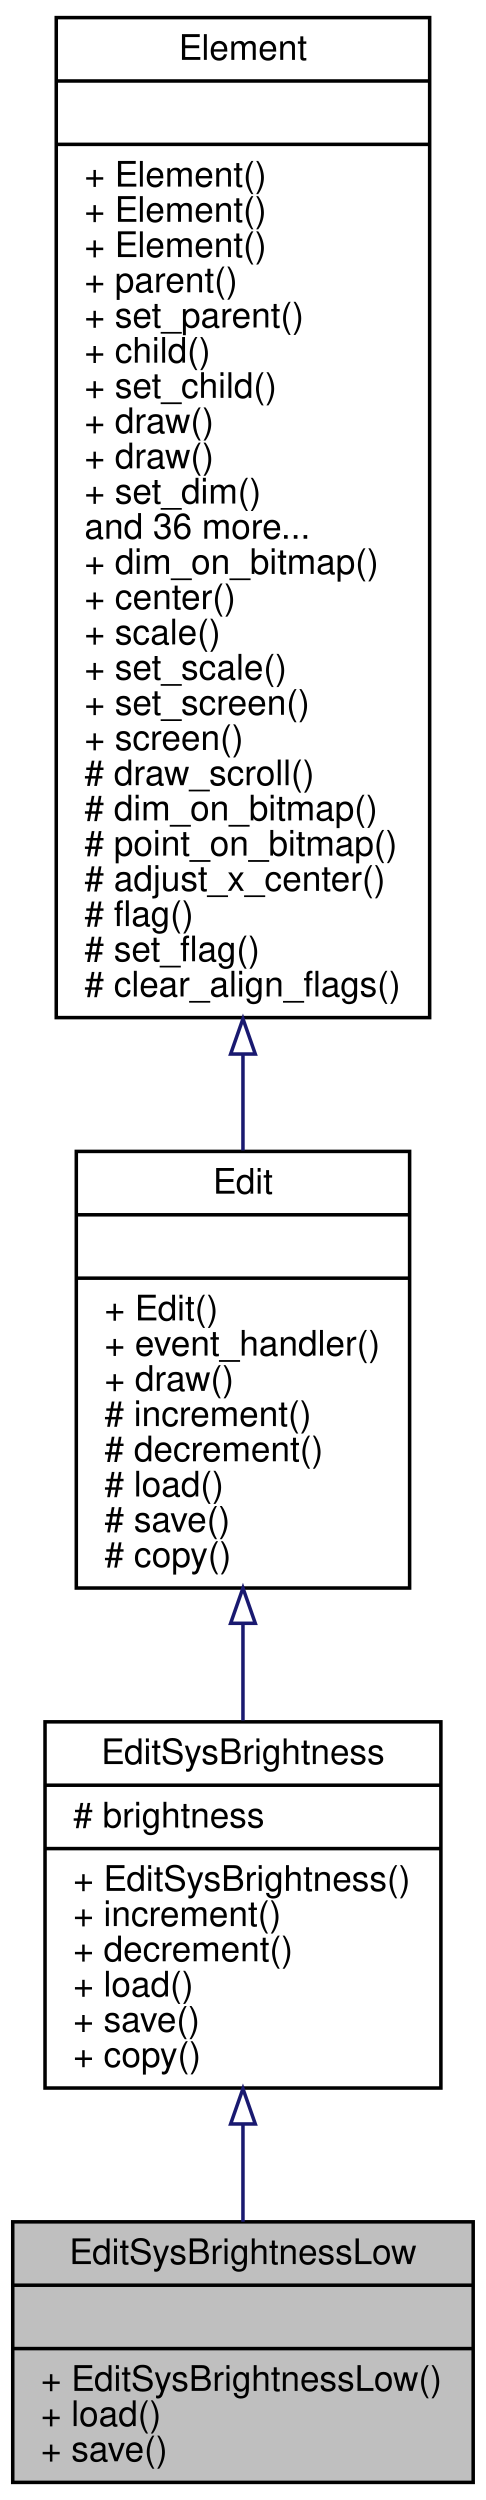
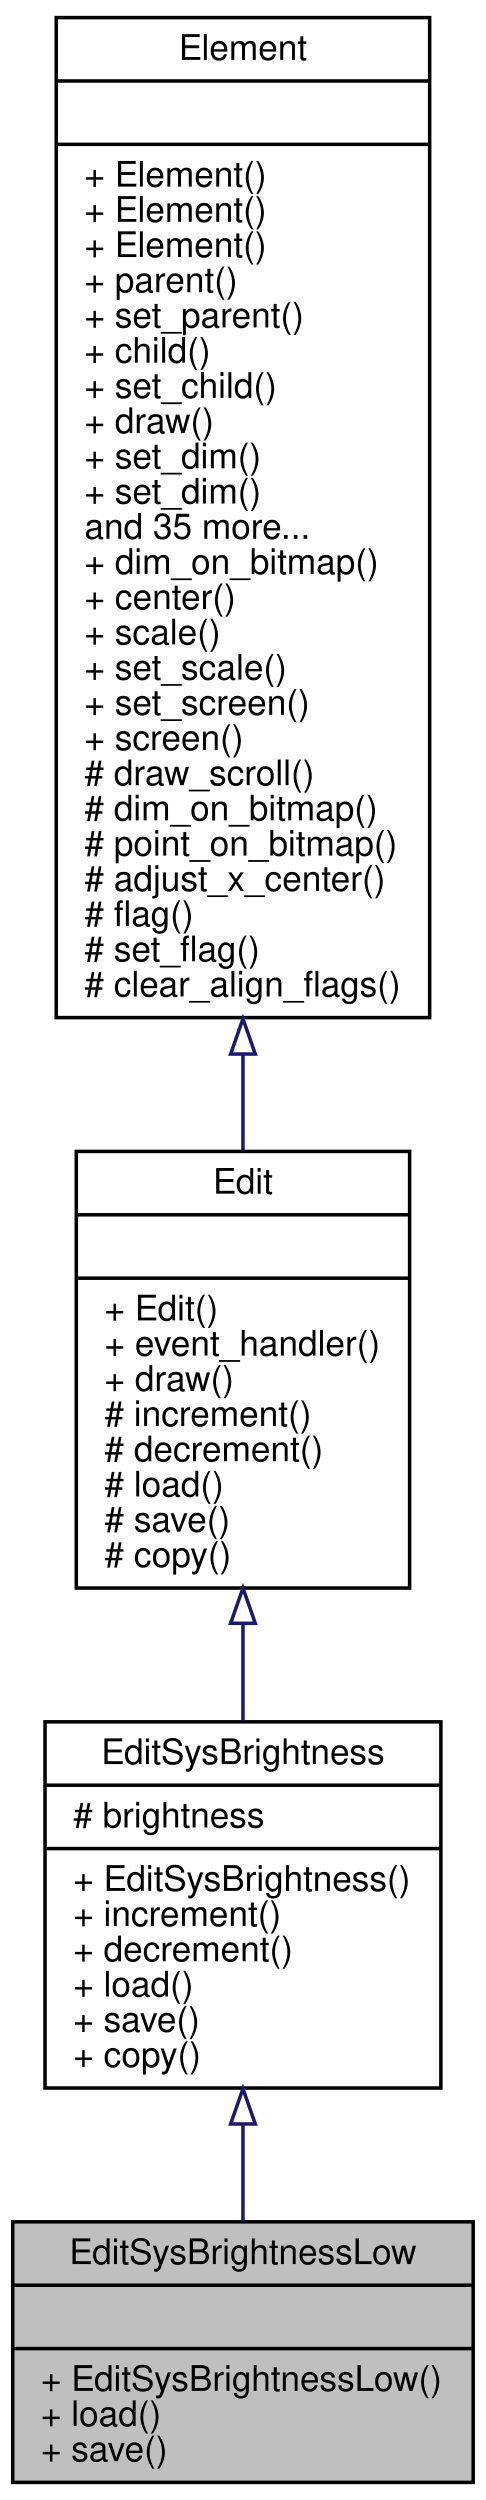
<svg xmlns="http://www.w3.org/2000/svg" xmlns:xlink="http://www.w3.org/1999/xlink" width="138pt" height="710pt" viewBox="0.00 0.00 138.00 710.00">
  <g id="graph0" class="graph" transform="scale(1 1) rotate(0) translate(4 706)">
    <g id="node1" class="node">
      <polygon fill="#bfbfbf" stroke="black" points="-0.385,-1 -0.385,-75 130.385,-75 130.385,-1 -0.385,-1" />
      <text text-anchor="middle" x="65" y="-63" font-family="Helvetica,sans-Serif" font-size="10.00">EditSysBrightnessLow</text>
      <polyline fill="none" stroke="black" points="-0.385,-57 130.385,-57 " />
      <text text-anchor="middle" x="65" y="-45" font-family="Helvetica,sans-Serif" font-size="10.00"> </text>
      <polyline fill="none" stroke="black" points="-0.385,-39 130.385,-39 " />
      <text text-anchor="start" x="7.615" y="-27" font-family="Helvetica,sans-Serif" font-size="10.00">+ EditSysBrightnessLow()</text>
      <text text-anchor="start" x="7.615" y="-17" font-family="Helvetica,sans-Serif" font-size="10.00">+ load()</text>
      <text text-anchor="start" x="7.615" y="-7" font-family="Helvetica,sans-Serif" font-size="10.00">+ save()</text>
    </g>
    <g id="node2" class="node">
      <g id="a_node2">
        <a xlink:href="class_edit_sys_brightness.html" target="_top" xlink:title="Edit System Brightness. ">
          <polygon fill="none" stroke="black" points="8.787,-113 8.787,-217 121.213,-217 121.213,-113 8.787,-113" />
          <text text-anchor="middle" x="65" y="-205" font-family="Helvetica,sans-Serif" font-size="10.00">EditSysBrightness</text>
          <polyline fill="none" stroke="black" points="8.787,-199 121.213,-199 " />
          <text text-anchor="start" x="16.787" y="-187" font-family="Helvetica,sans-Serif" font-size="10.00"># brightness</text>
          <polyline fill="none" stroke="black" points="8.787,-181 121.213,-181 " />
          <text text-anchor="start" x="16.787" y="-169" font-family="Helvetica,sans-Serif" font-size="10.00">+ EditSysBrightness()</text>
          <text text-anchor="start" x="16.787" y="-159" font-family="Helvetica,sans-Serif" font-size="10.00">+ increment()</text>
          <text text-anchor="start" x="16.787" y="-149" font-family="Helvetica,sans-Serif" font-size="10.00">+ decrement()</text>
          <text text-anchor="start" x="16.787" y="-139" font-family="Helvetica,sans-Serif" font-size="10.00">+ load()</text>
          <text text-anchor="start" x="16.787" y="-129" font-family="Helvetica,sans-Serif" font-size="10.00">+ save()</text>
          <text text-anchor="start" x="16.787" y="-119" font-family="Helvetica,sans-Serif" font-size="10.00">+ copy()</text>
        </a>
      </g>
    </g>
    <g id="edge1" class="edge">
      <path fill="none" stroke="midnightblue" d="M65,-102.601C65,-93.156 65,-83.676 65,-75.027" />
      <polygon fill="none" stroke="midnightblue" points="61.5,-102.797 65,-112.797 68.5,-102.797 61.5,-102.797" />
    </g>
    <g id="node3" class="node">
      <g id="a_node3">
        <a xlink:href="class_edit.html" target="_top" xlink:title="Edit Element. ">
          <polygon fill="none" stroke="black" points="17.669,-255 17.669,-379 112.331,-379 112.331,-255 17.669,-255" />
          <text text-anchor="middle" x="65" y="-367" font-family="Helvetica,sans-Serif" font-size="10.00">Edit</text>
          <polyline fill="none" stroke="black" points="17.669,-361 112.331,-361 " />
          <text text-anchor="middle" x="65" y="-349" font-family="Helvetica,sans-Serif" font-size="10.00"> </text>
          <polyline fill="none" stroke="black" points="17.669,-343 112.331,-343 " />
          <text text-anchor="start" x="25.669" y="-331" font-family="Helvetica,sans-Serif" font-size="10.00">+ Edit()</text>
          <text text-anchor="start" x="25.669" y="-321" font-family="Helvetica,sans-Serif" font-size="10.00">+ event_handler()</text>
          <text text-anchor="start" x="25.669" y="-311" font-family="Helvetica,sans-Serif" font-size="10.00">+ draw()</text>
          <text text-anchor="start" x="25.669" y="-301" font-family="Helvetica,sans-Serif" font-size="10.00"># increment()</text>
          <text text-anchor="start" x="25.669" y="-291" font-family="Helvetica,sans-Serif" font-size="10.00"># decrement()</text>
          <text text-anchor="start" x="25.669" y="-281" font-family="Helvetica,sans-Serif" font-size="10.00"># load()</text>
          <text text-anchor="start" x="25.669" y="-271" font-family="Helvetica,sans-Serif" font-size="10.00"># save()</text>
          <text text-anchor="start" x="25.669" y="-261" font-family="Helvetica,sans-Serif" font-size="10.00"># copy()</text>
        </a>
      </g>
    </g>
    <g id="edge2" class="edge">
      <path fill="none" stroke="midnightblue" d="M65,-244.949C65,-235.642 65,-226.254 65,-217.359" />
      <polygon fill="none" stroke="midnightblue" points="61.5,-244.989 65,-254.989 68.5,-244.989 61.5,-244.989" />
    </g>
    <g id="node4" class="node">
      <g id="a_node4">
        <a xlink:href="class_element.html" target="_top" xlink:title="Element Class. ">
          <polygon fill="none" stroke="black" points="11.976,-417 11.976,-701 118.024,-701 118.024,-417 11.976,-417" />
          <text text-anchor="middle" x="65" y="-689" font-family="Helvetica,sans-Serif" font-size="10.00">Element</text>
          <polyline fill="none" stroke="black" points="11.976,-683 118.024,-683 " />
          <text text-anchor="middle" x="65" y="-671" font-family="Helvetica,sans-Serif" font-size="10.00"> </text>
          <polyline fill="none" stroke="black" points="11.976,-665 118.024,-665 " />
          <text text-anchor="start" x="19.976" y="-653" font-family="Helvetica,sans-Serif" font-size="10.00">+ Element()</text>
          <text text-anchor="start" x="19.976" y="-643" font-family="Helvetica,sans-Serif" font-size="10.00">+ Element()</text>
          <text text-anchor="start" x="19.976" y="-633" font-family="Helvetica,sans-Serif" font-size="10.00">+ Element()</text>
          <text text-anchor="start" x="19.976" y="-623" font-family="Helvetica,sans-Serif" font-size="10.00">+ parent()</text>
          <text text-anchor="start" x="19.976" y="-613" font-family="Helvetica,sans-Serif" font-size="10.00">+ set_parent()</text>
          <text text-anchor="start" x="19.976" y="-603" font-family="Helvetica,sans-Serif" font-size="10.00">+ child()</text>
          <text text-anchor="start" x="19.976" y="-593" font-family="Helvetica,sans-Serif" font-size="10.00">+ set_child()</text>
          <text text-anchor="start" x="19.976" y="-583" font-family="Helvetica,sans-Serif" font-size="10.00">+ draw()</text>
-           <text text-anchor="start" x="19.976" y="-573" font-family="Helvetica,sans-Serif" font-size="10.00">+ draw()</text>
+           <text text-anchor="start" x="19.976" y="-573" font-family="Helvetica,sans-Serif" font-size="10.00">+ set_dim()</text>
          <text text-anchor="start" x="19.976" y="-563" font-family="Helvetica,sans-Serif" font-size="10.00">+ set_dim()</text>
-           <text text-anchor="start" x="19.976" y="-553" font-family="Helvetica,sans-Serif" font-size="10.00">and 36 more...</text>
+           <text text-anchor="start" x="19.976" y="-553" font-family="Helvetica,sans-Serif" font-size="10.00">and 35 more...</text>
          <text text-anchor="start" x="19.976" y="-543" font-family="Helvetica,sans-Serif" font-size="10.00">+ dim_on_bitmap()</text>
          <text text-anchor="start" x="19.976" y="-533" font-family="Helvetica,sans-Serif" font-size="10.00">+ center()</text>
          <text text-anchor="start" x="19.976" y="-523" font-family="Helvetica,sans-Serif" font-size="10.00">+ scale()</text>
          <text text-anchor="start" x="19.976" y="-513" font-family="Helvetica,sans-Serif" font-size="10.00">+ set_scale()</text>
          <text text-anchor="start" x="19.976" y="-503" font-family="Helvetica,sans-Serif" font-size="10.00">+ set_screen()</text>
          <text text-anchor="start" x="19.976" y="-493" font-family="Helvetica,sans-Serif" font-size="10.00">+ screen()</text>
          <text text-anchor="start" x="19.976" y="-483" font-family="Helvetica,sans-Serif" font-size="10.00"># draw_scroll()</text>
          <text text-anchor="start" x="19.976" y="-473" font-family="Helvetica,sans-Serif" font-size="10.00"># dim_on_bitmap()</text>
          <text text-anchor="start" x="19.976" y="-463" font-family="Helvetica,sans-Serif" font-size="10.00"># point_on_bitmap()</text>
          <text text-anchor="start" x="19.976" y="-453" font-family="Helvetica,sans-Serif" font-size="10.00"># adjust_x_center()</text>
          <text text-anchor="start" x="19.976" y="-443" font-family="Helvetica,sans-Serif" font-size="10.00"># flag()</text>
          <text text-anchor="start" x="19.976" y="-433" font-family="Helvetica,sans-Serif" font-size="10.00"># set_flag()</text>
          <text text-anchor="start" x="19.976" y="-423" font-family="Helvetica,sans-Serif" font-size="10.00"># clear_align_flags()</text>
        </a>
      </g>
    </g>
    <g id="edge3" class="edge">
      <path fill="none" stroke="midnightblue" d="M65,-406.362C65,-396.965 65,-387.847 65,-379.261" />
      <polygon fill="none" stroke="midnightblue" points="61.5,-406.656 65,-416.656 68.5,-406.656 61.5,-406.656" />
    </g>
  </g>
</svg>
